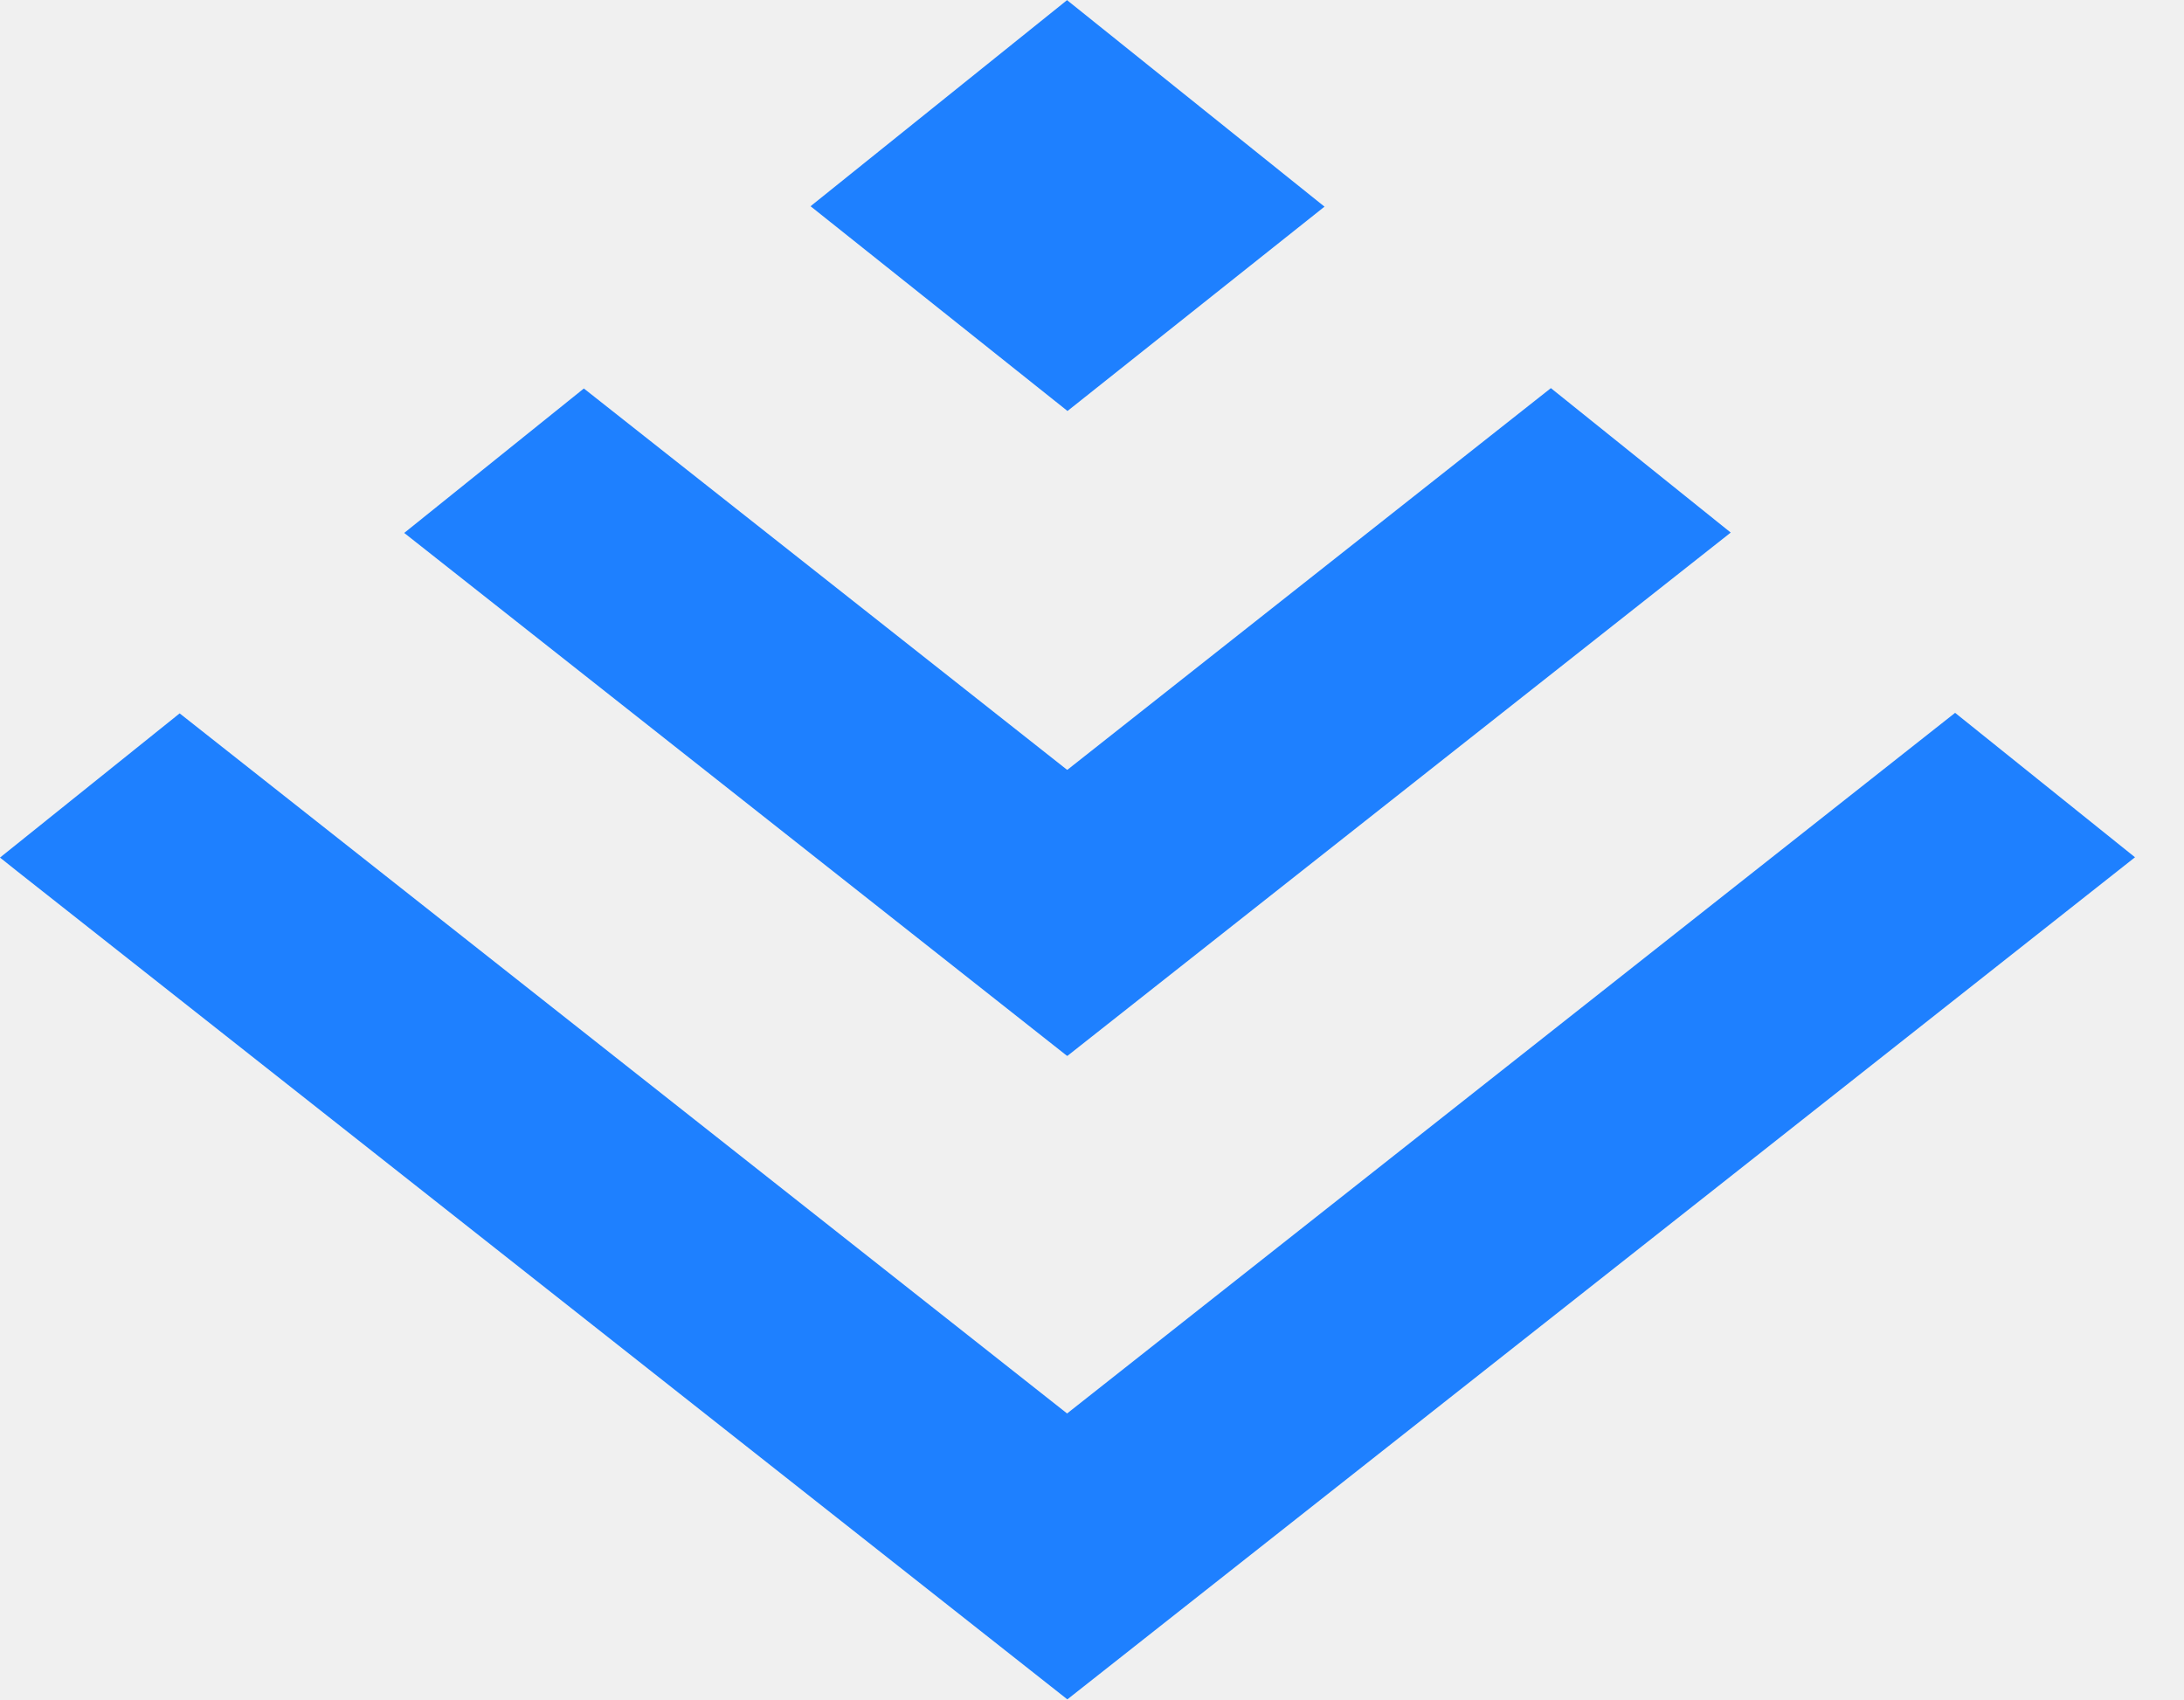
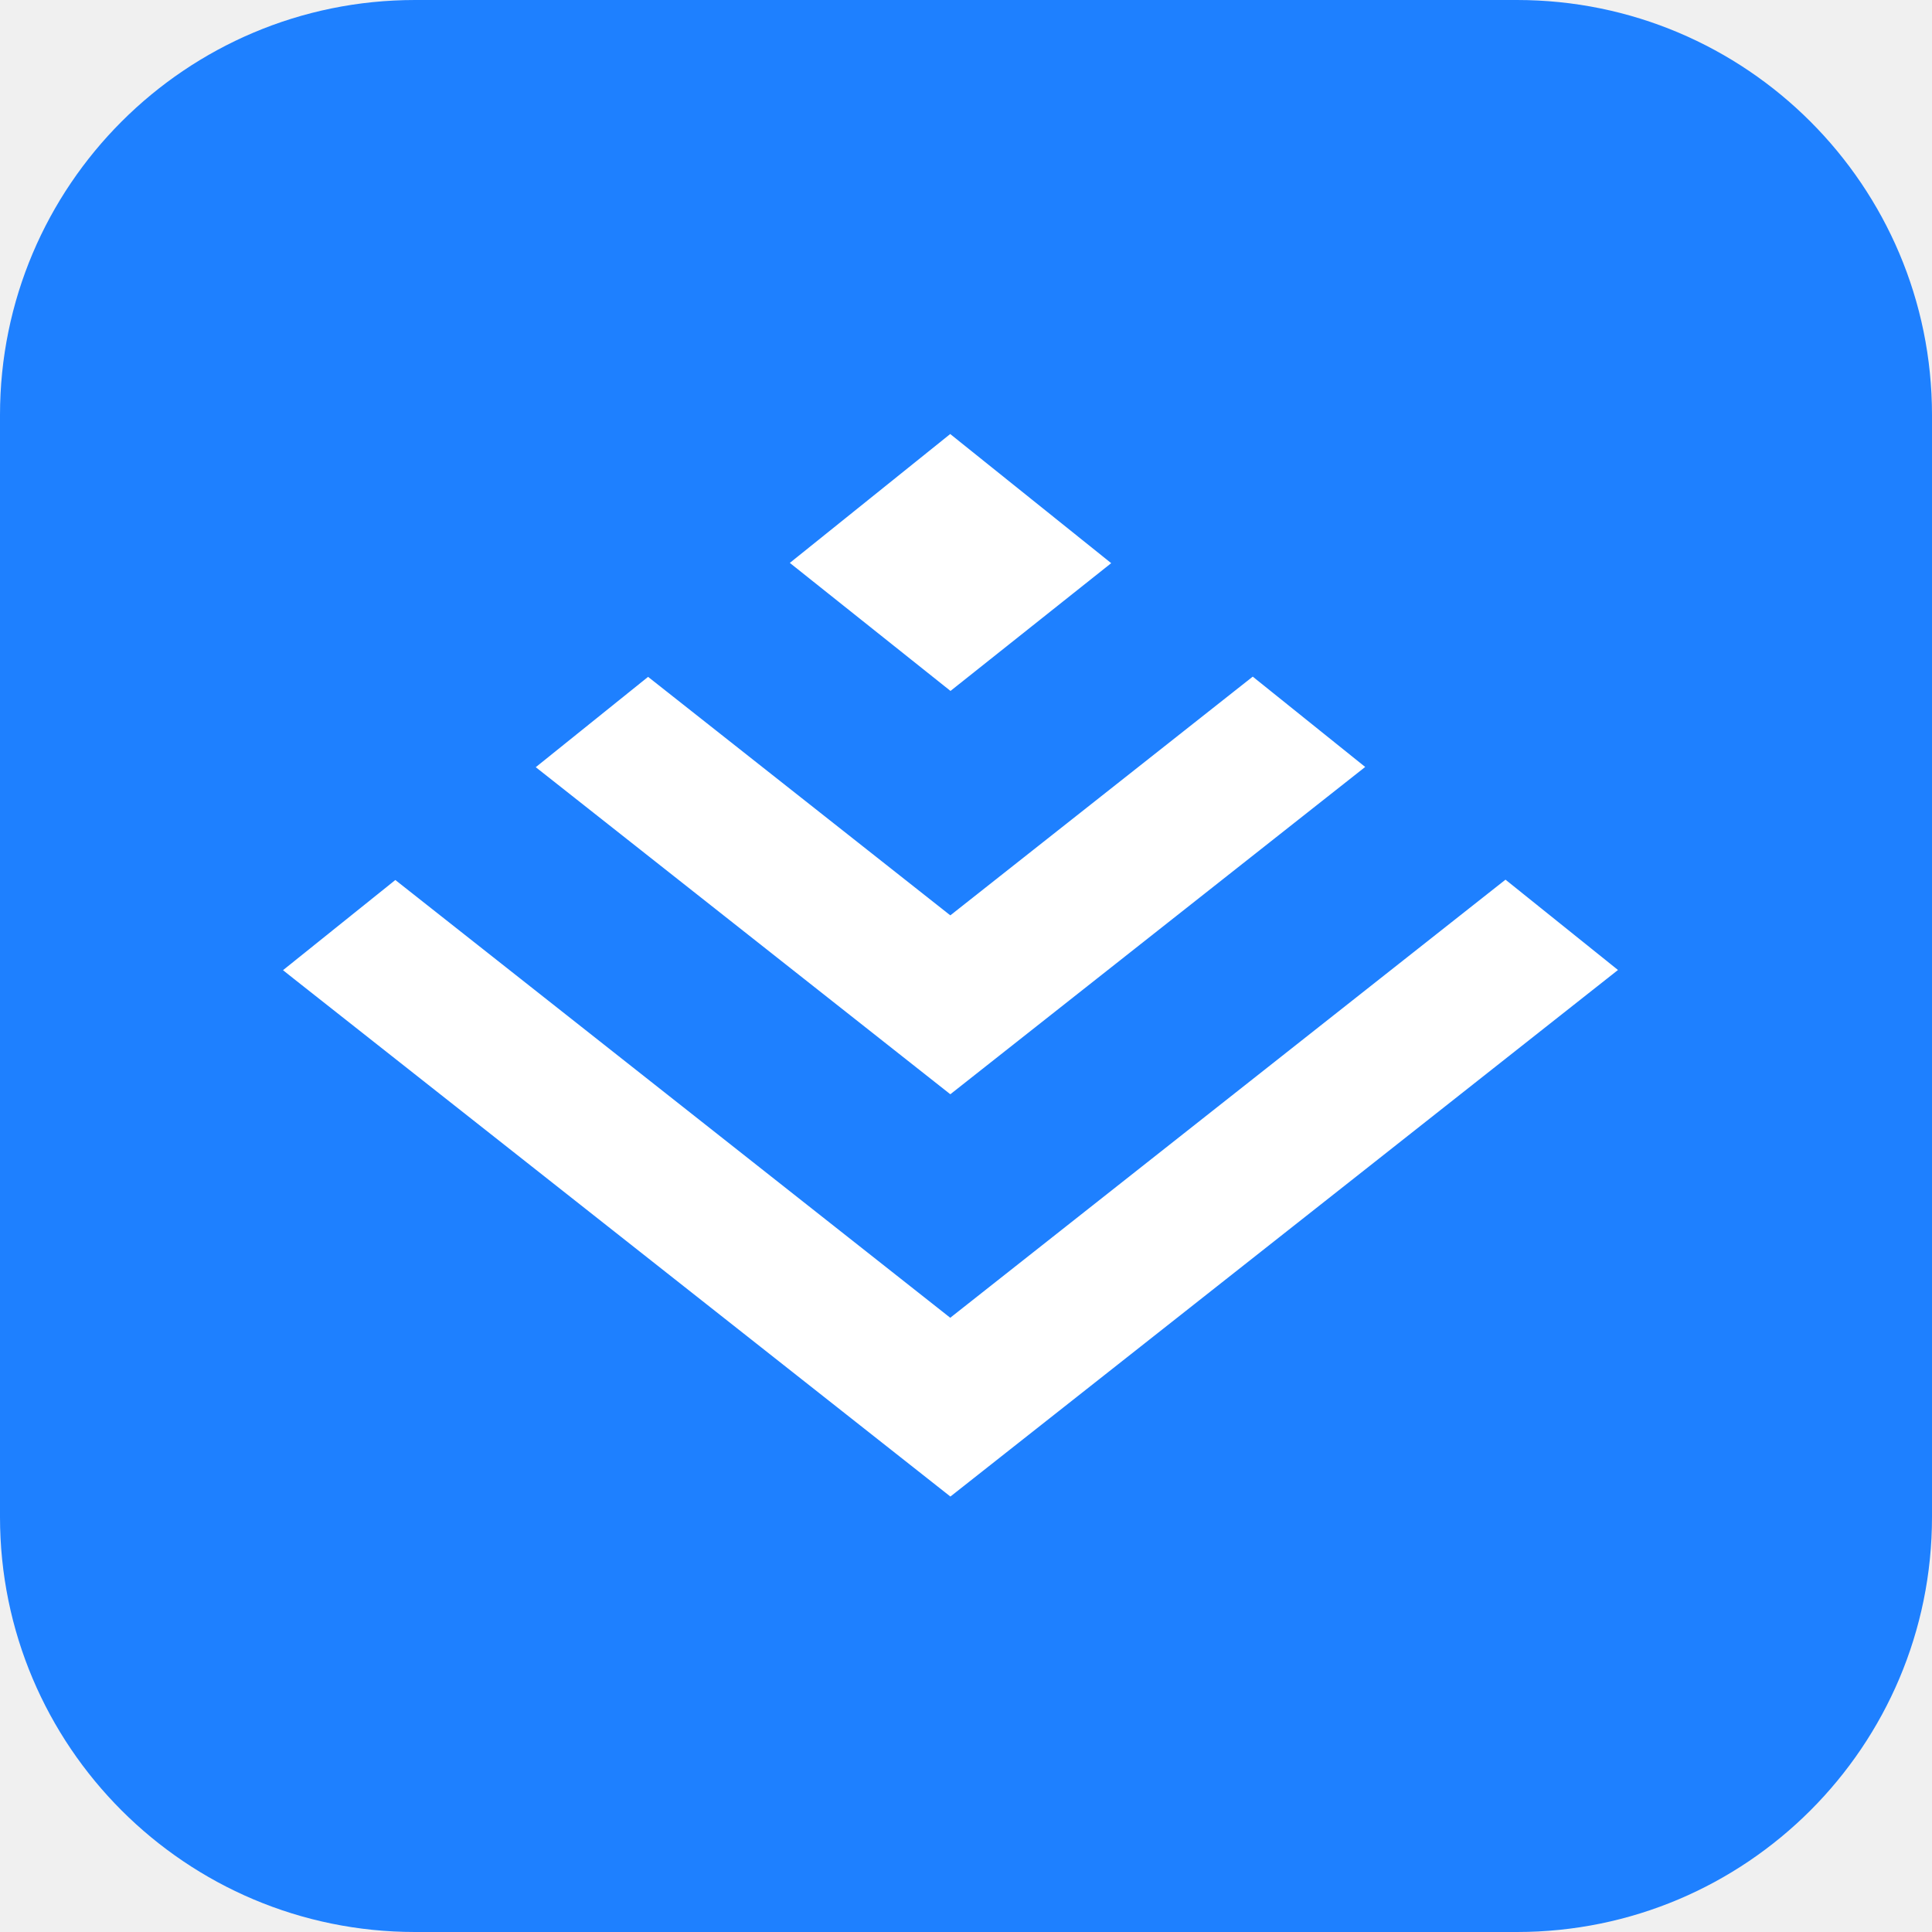
- <svg xmlns="http://www.w3.org/2000/svg" t="1787019345295" class="icon" viewBox="0 0 1316 1024" version="1.1" p-id="7964" width="257.031" height="200">
-   <path d="M643.182 247.698l154.917-123.173L643.182 0.256 643.072 0l-154.661 124.27 154.661 123.246 0.11 0.183z m0 388.462h0.11l399.579-315.246-108.361-87.04-291.218 229.888h-0.146l-0.11 0.146L351.817 234.094l-108.251 87.04 399.433 315.136 0.146-0.146z m-0.146 215.552l0.146-0.146 534.894-422.034 108.398 87.04-243.31 192L643.145 1024 10.423 525.056 0 516.754l108.251-86.894L643.035 851.749z" fill="#1E80FF" p-id="7965" />
+ <svg xmlns="http://www.w3.org/2000/svg" viewBox="0 0 1024 1024" width="100%" height="100%">
+   <rect width="1024" height="1024" rx="220" fill="#1E80FF" />
+   <g transform="translate(150, 230) scale(0.55)" fill="#FFFFFF">
+     <path d="M643.182 247.698l154.917-123.173L643.182 0.256 643.072 0l-154.661 124.27 154.661 123.246 0.11 0.183z m0 388.462h0.11l399.579-315.246-108.361-87.04-291.218 229.888h-0.146l-0.11 0.146L351.817 234.094l-108.251 87.04 399.433 315.136 0.146-0.146z m-0.146 215.552l0.146-0.146 534.894-422.034 108.398 87.04-243.31 192L643.145 1024 10.423 525.056 0 516.754l108.251-86.894L643.035 851.749z" />
+   </g>
</svg>
